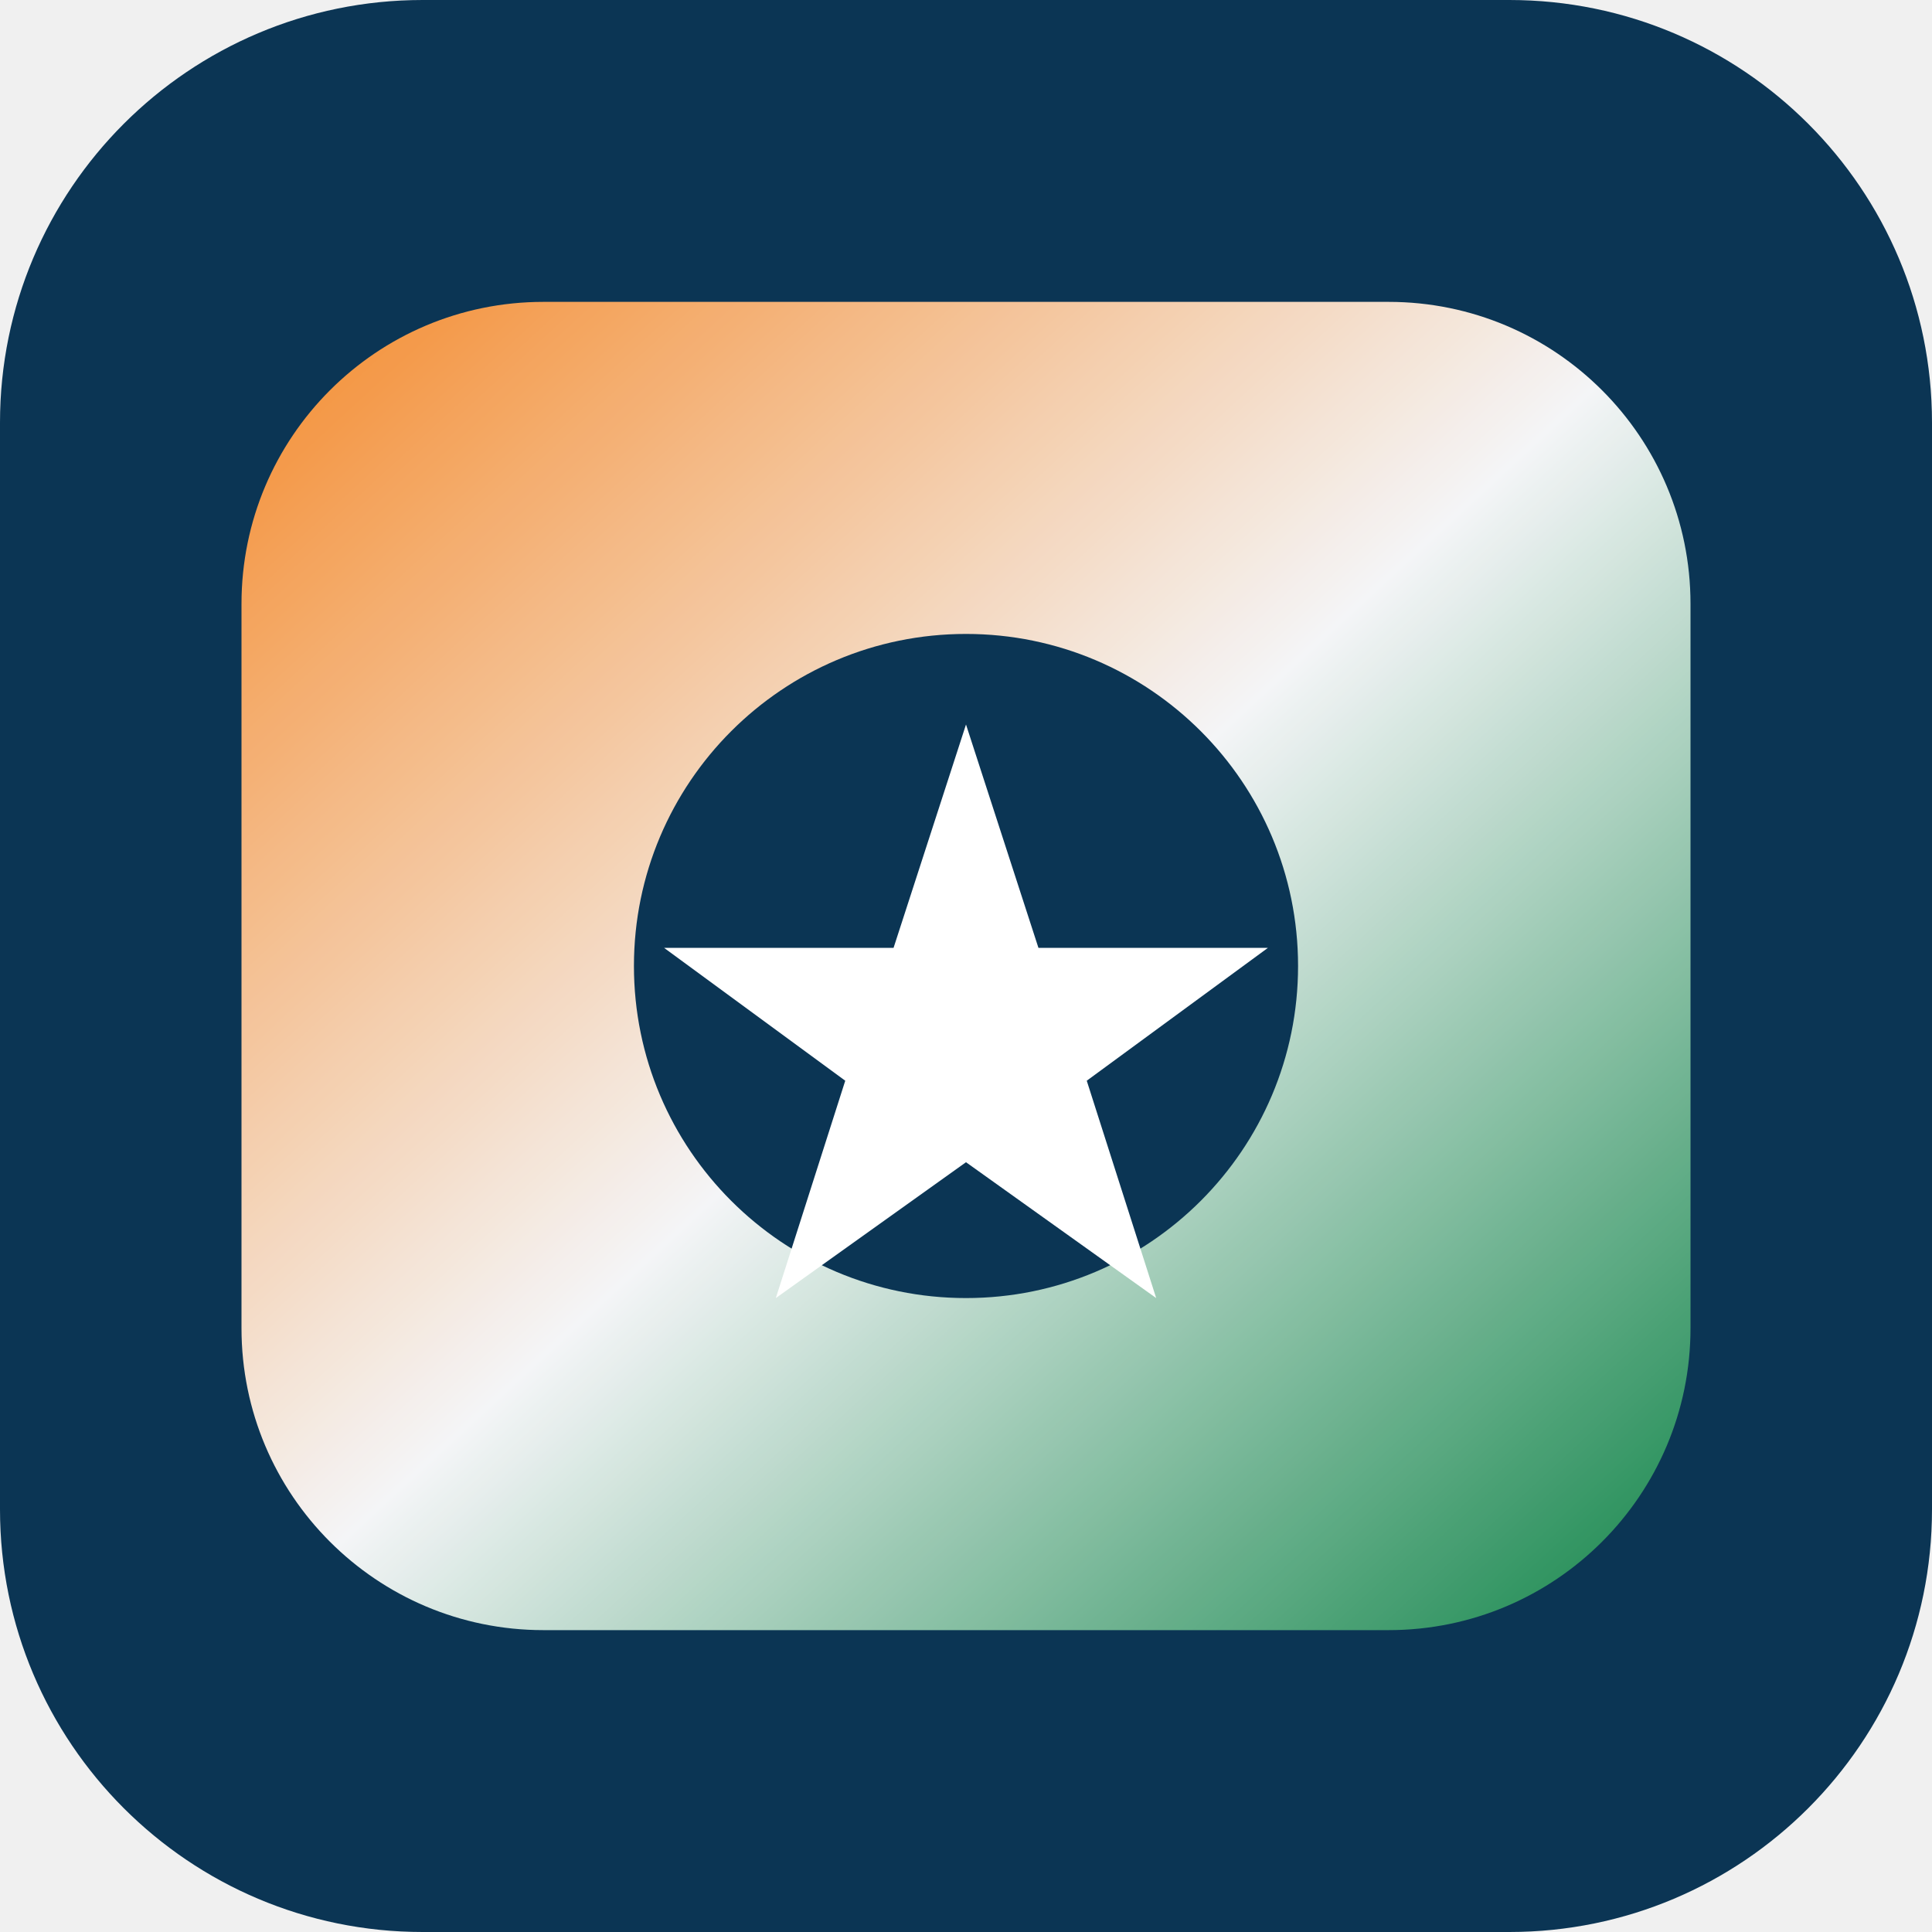
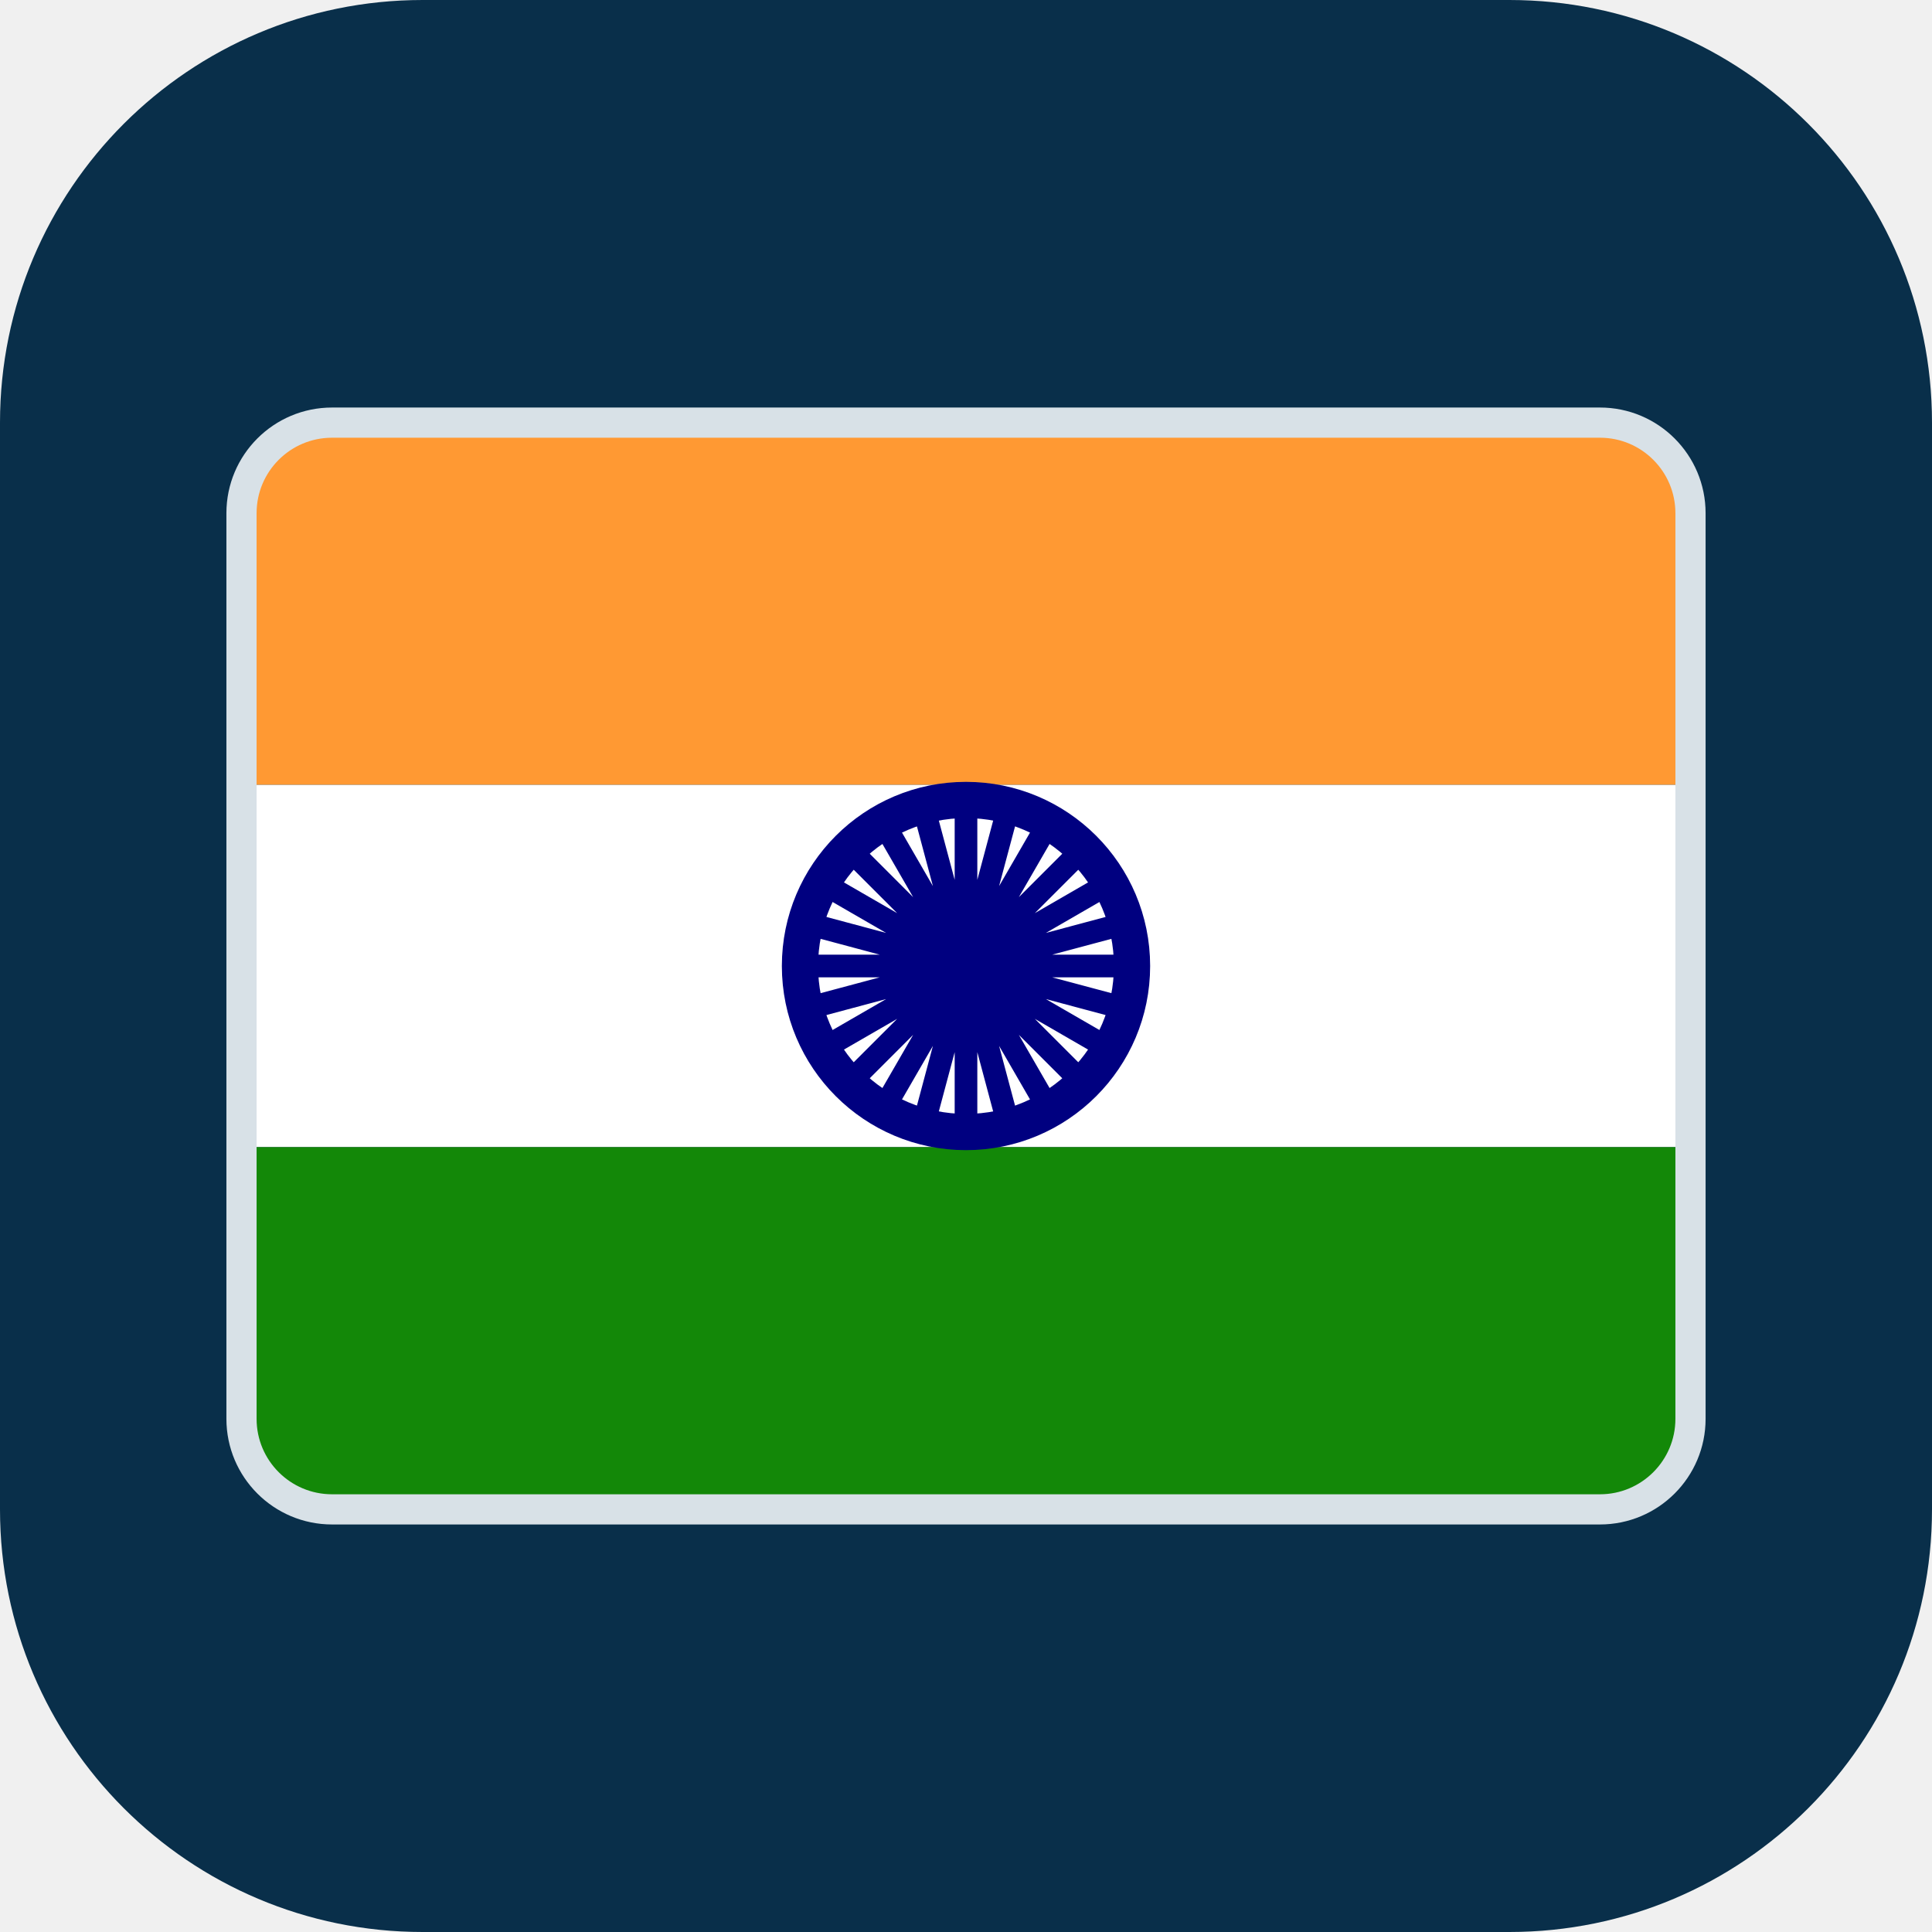
<svg xmlns="http://www.w3.org/2000/svg" viewBox="0 0 64 64">
+   <rect width="64" height="64" rx="14" fill="#092f4a" />
+   <g clip-path="url(#flag-clip)">
+     <rect x="8" y="14" width="48" height="12" fill="#ff9933" />
+     <rect x="8" y="26" width="48" height="12" fill="#fff" />
+     <rect x="8" y="38" width="48" height="12" fill="#138808" />
+   </g>
+   <rect x="8" y="14" width="48" height="36" rx="3" fill="none" stroke="#d8e1e7" stroke-width="1" />
+   <g fill="none" stroke="#000080" stroke-width=".75">
+     <circle cx="32" cy="32" r="5.5" stroke-width="1.2" />
+     <path d="M32 26.5v11M26.5 32h11M28.11 28.11l7.78 7.78M35.89 28.11l-7.78 7.78M29.25 27.24l5.5 9.52M36.76 29.25l-9.52 5.5M34.75 27.24l-5.5 9.52M36.76 34.75l-9.52-5.5M30.58 26.69l2.84 10.62M37.31 30.58l-10.62 2.84M33.42 26.69l-2.84 10.62M37.31 33.42l-10.62-2.84" />
+   </g>
  <defs>
-     <linearGradient id="g" x1="0" y1="0" x2="1" y2="1">
-       <stop offset="0%" stop-color="#ff8f2a" />
-       <stop offset="50%" stop-color="#ffffff" />
-       <stop offset="100%" stop-color="#138a4a" />
-     </linearGradient>
+     <clipPath id="flag-clip">
+       <rect x="8" y="14" width="48" height="36" rx="3" />
+     </clipPath>
  </defs>
-   <rect width="64" height="64" rx="14" fill="#0b3554" />
-   <rect x="8" y="10" width="48" height="44" rx="10" fill="url(#g)" opacity="0.95" />
-   <circle cx="32" cy="32" r="11" fill="#0b3554" />
-   <path d="M32 24l2.4 7.4H42l-6 4.4 2.3 7.2-6.3-4.5-6.3 4.5 2.3-7.2-6-4.4h7.6z" fill="#fff" />
</svg>
